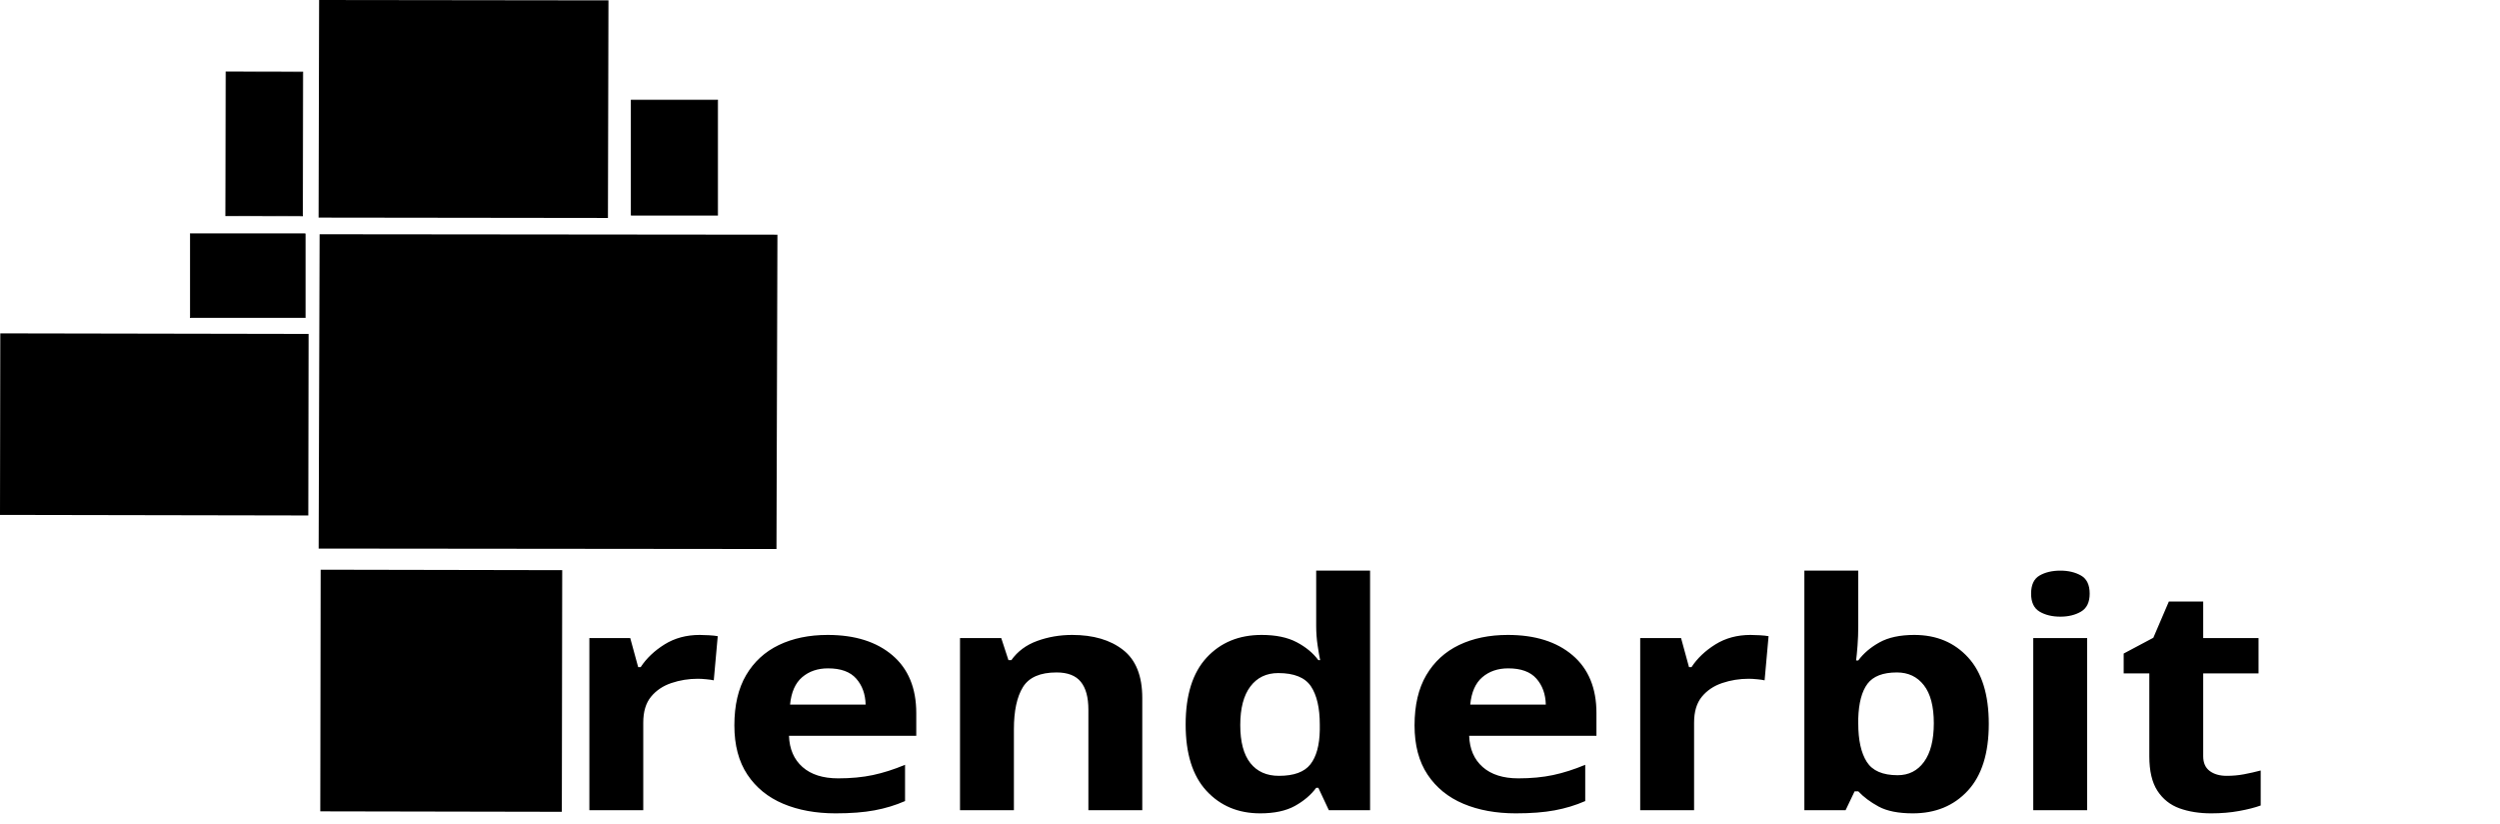
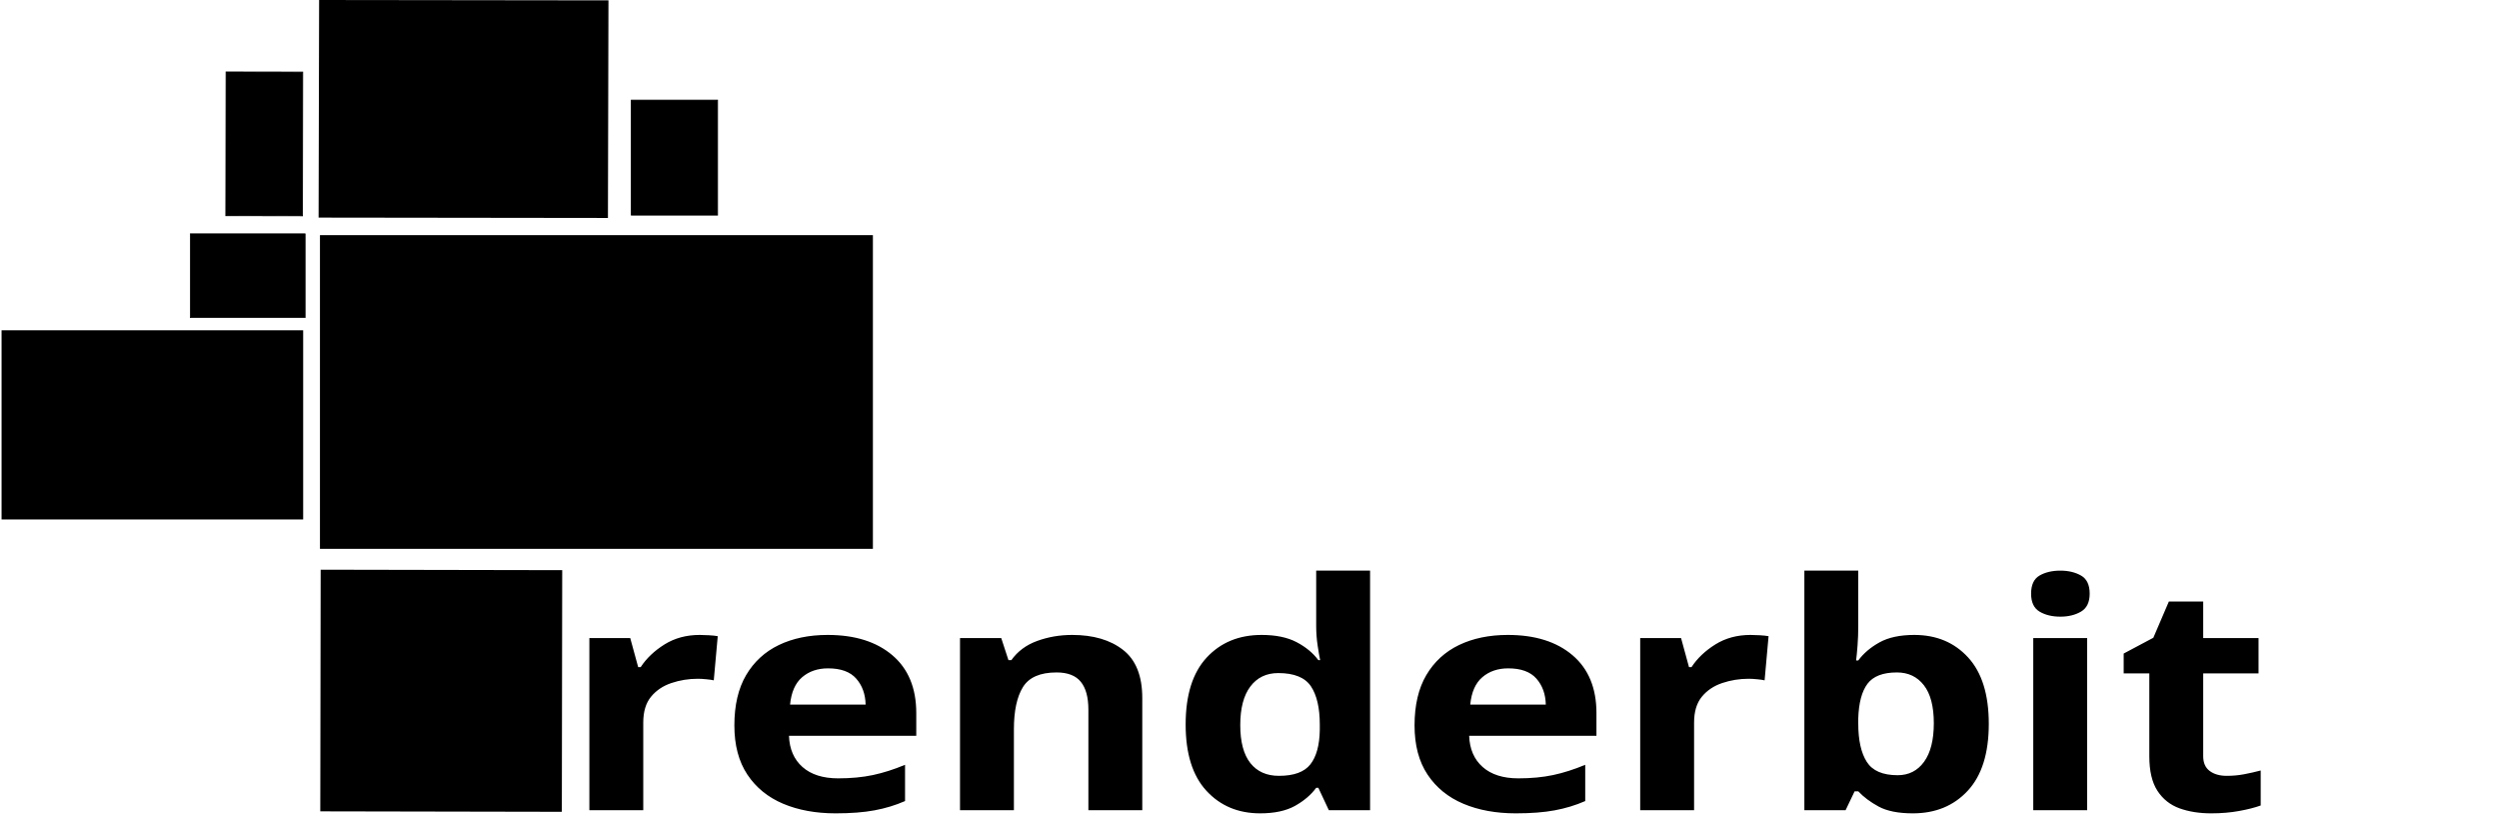
<svg xmlns="http://www.w3.org/2000/svg" width="70%" height="80%" id="svg3109" viewBox="0 0 1044 344" version="1.1">
  <defs id="defs3111" />
  <g id="layer1" transform="translate(-56.25845,-177.7247)">
    <rect style="fill:#000000;fill-opacity:1;fill-rule:evenodd;stroke:#000000;stroke-width:0.909px;stroke-linecap:butt;stroke-linejoin:miter;stroke-opacity:1" id="rect3126" width="100" height="100" x="191.334" y="415.728" transform="matrix(0.9999982,0.00189272,-0.00157719,0.9999988,0,0)" />
-     <rect style="fill:#000000;fill-opacity:1;fill-rule:evenodd;stroke:#000000;stroke-width:1.26px;stroke-linecap:butt;stroke-linejoin:miter;stroke-opacity:1" id="rect3126-2" width="190" height="130" x="191.252" y="275.995" transform="matrix(0.9999995,9.78816e-4,-0.00304978,0.9999953,0,0)" />
    <rect style="fill:#000000;fill-opacity:1;fill-rule:evenodd;stroke:#000000;stroke-width:0.877px;stroke-linecap:butt;stroke-linejoin:miter;stroke-opacity:1" id="rect3126-8" width="120" height="90" x="190.433" y="177.923" transform="matrix(0.9999992,0.00126284,-0.00236385,0.9999972,0,0)" />
    <rect style="fill:#000000;fill-opacity:1;fill-rule:evenodd;stroke:#000000;stroke-width:0.371px;stroke-linecap:butt;stroke-linejoin:miter;stroke-opacity:1" id="rect3126-3-60-6" width="36" height="48" x="320.015" y="219.55" />
    <rect style="fill:#000000;fill-opacity:1;fill-rule:evenodd;stroke:#000000;stroke-width:0.264px;stroke-linecap:butt;stroke-linejoin:miter;stroke-opacity:1" id="rect3126-3-60-6-4" width="48" height="35" x="135.737" y="275.363" />
-     <rect style="fill:#000000;fill-opacity:1;fill-rule:evenodd;stroke:#000000;stroke-width:0.802px;stroke-linecap:butt;stroke-linejoin:miter;stroke-opacity:1" id="rect3126-8-6" width="75" height="128" x="317.243" y="-185.3" transform="matrix(-0.00163173,0.9999987,-0.9999983,-0.00182945,0,0)" />
    <rect style="fill:#000000;fill-opacity:1;fill-rule:evenodd;stroke:#000000;stroke-width:0.372px;stroke-linecap:butt;stroke-linejoin:miter;stroke-opacity:1" id="rect3126-8-6-8" width="32" height="60" x="151.056" y="207.511" transform="matrix(0.9999984,0.00180259,-0.00165604,0.9999986,0,0)" />
-     <defs>
-       <style type="text/css">
-         
+     <defs id="defs3019">
+       <style type="text/css" id="style3021">
      @font-face {
        font-family: "Karnivore";
        src: url(Karnivore-Lite/KARNIVOR.ttf);
      }
-       
      </style>
    </defs>
    <text xml:space="preserve" style="font-size:141.021px;font-style:normal;font-variant:normal;font-weight:bold;font-stretch:normal;line-height:125%;letter-spacing:0px;word-spacing:0px;fill:#000000;fill-opacity:1;stroke:none;font-family:Karnivore;-inkscape-font-specification:Karnivore Bold" x="271.365" y="552.83" id="text3237" transform="scale(1.071236,0.9335011)">
      <tspan id="tspan3239" x="271.365" y="552.83">renderbit</tspan>
    </text>
+     <rect style="fill:#000000;fill-rule:evenodd;stroke:#000000;stroke-width:1px;stroke-linecap:butt;stroke-linejoin:miter;stroke-opacity:1" id="rect3025" width="230" height="130" x="134.168" y="98.698" transform="translate(56.25845,177.7247)" />
+     <rect style="fill:#000000;fill-rule:evenodd;stroke:#000000;stroke-width:1px;stroke-linecap:butt;stroke-linejoin:miter;stroke-opacity:1" id="rect3021" width="125" height="78" x="1.152" y="138.43" transform="translate(56.25845,177.7247)" ry="0" rx="0" />
  </g>
</svg>
